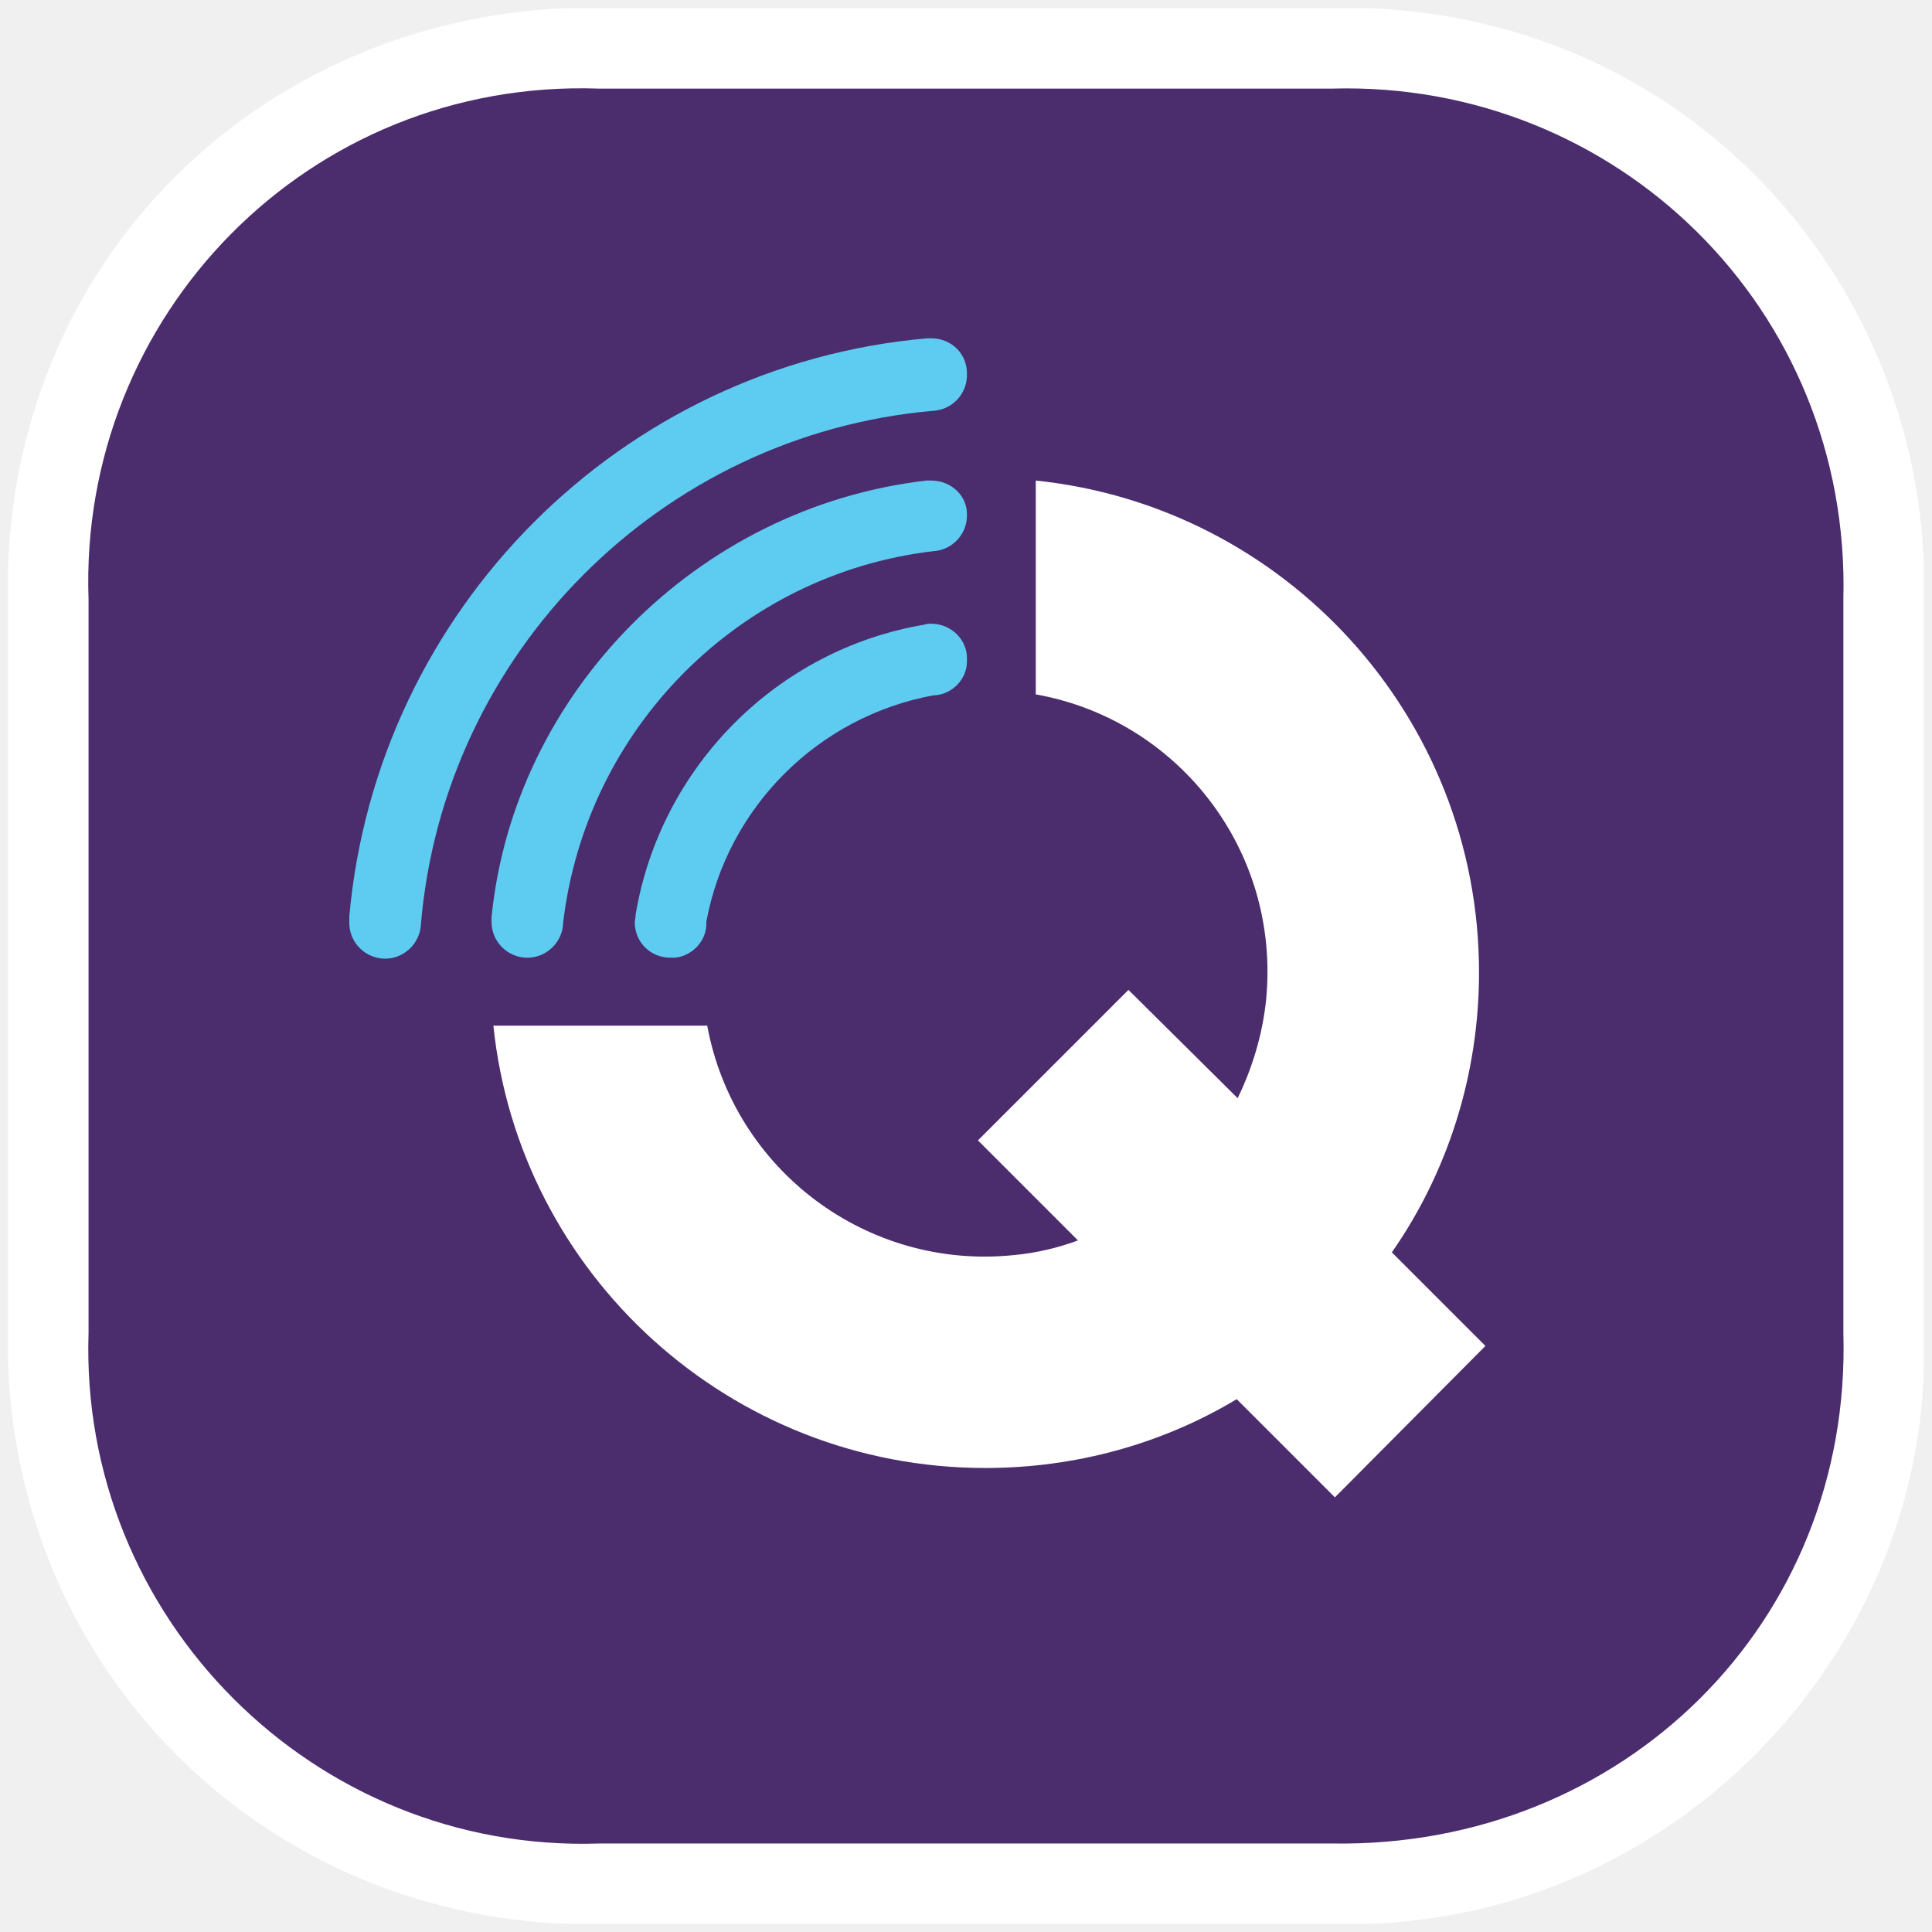
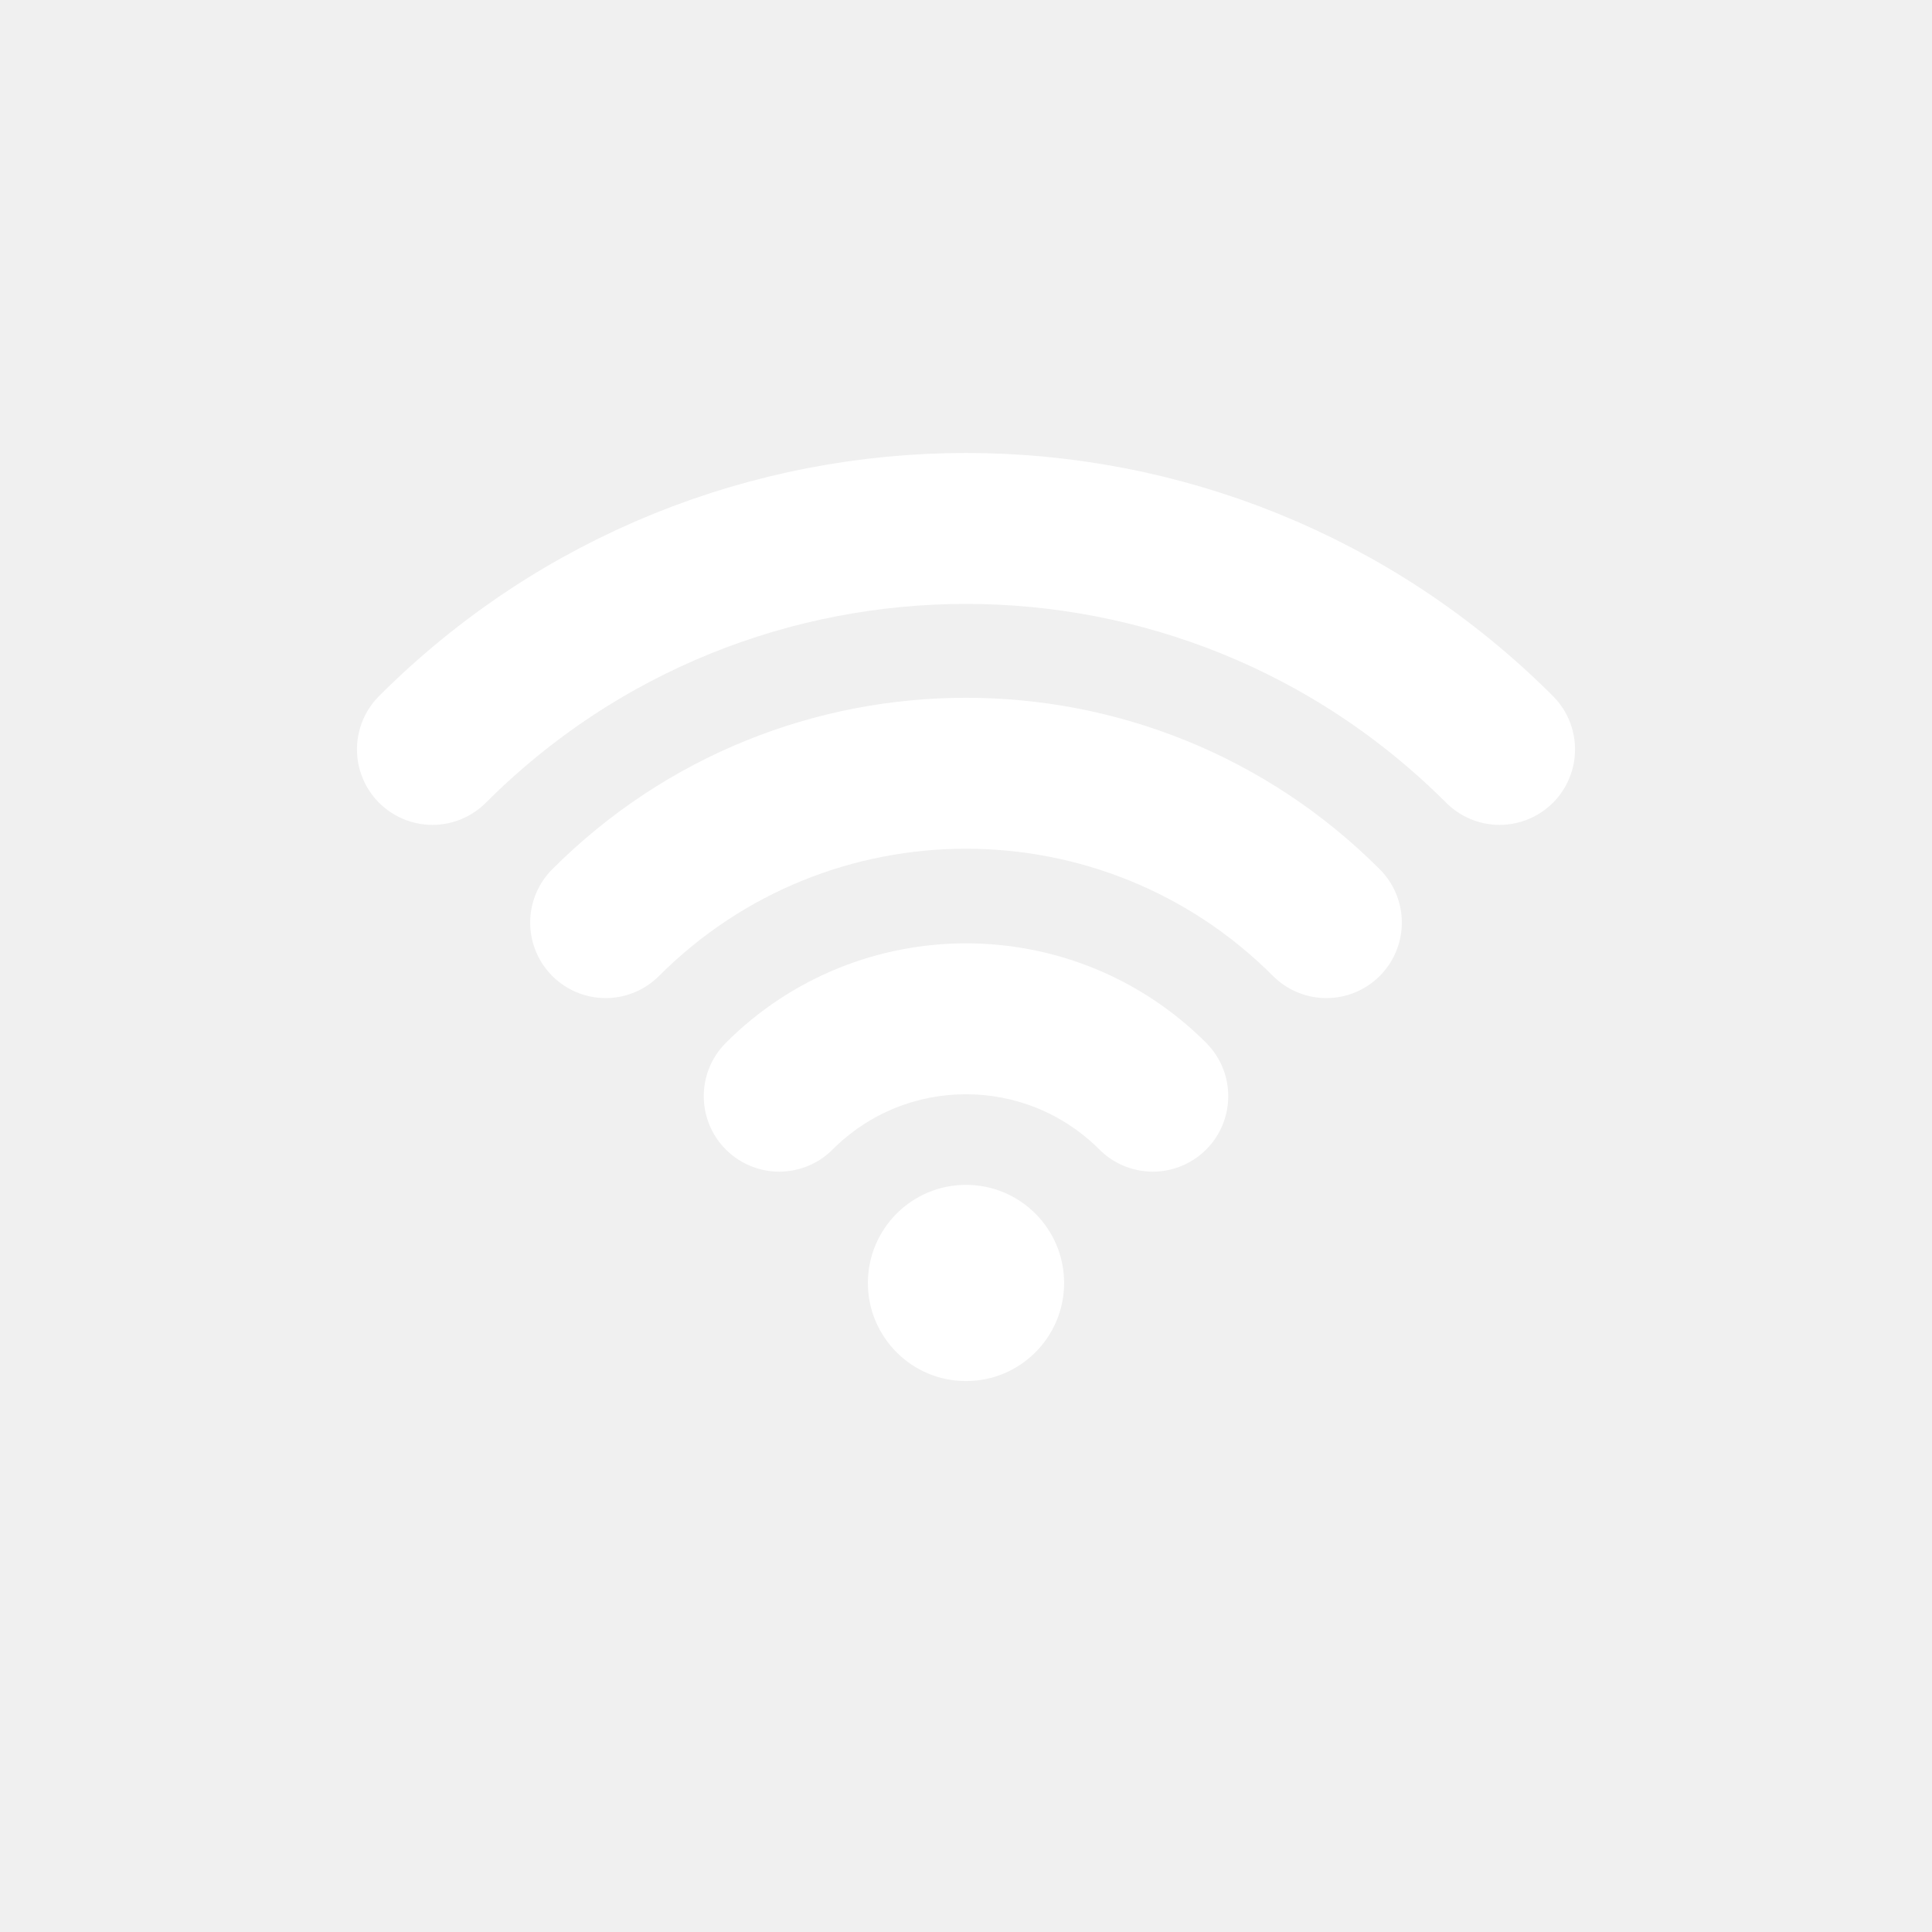
- <svg xmlns="http://www.w3.org/2000/svg" xml:space="preserve" id="Layer_1" width="72" height="72" x="0" y="0" version="1.1">
-   <style id="style873" type="text/css">
-         .st1{fill:#4b2c6d}.st2{fill:#5ecbf1}
-     </style>
-   <path id="path877-3" d="M50.922.301H21.078C9.763.803.739 9.417.302 21.077V50.92C.78 62.411 9.766 71.246 21.078 71.697H50.92c11.448-.331 20.533-9.834 20.776-20.776V21.077C71.342 10.284 62.925.735 50.922.301" class="st1" style="fill:#fff;fill-opacity:1" />
-   <path id="path877-1" d="M49.669 3.302H22.33c-10.857-.379-19.4 8.495-19.03 19.03V49.67c-.348 10.622 8.402 19.389 19.03 19.032h27.337c10.788.164 19.345-8.21 19.03-19.03v-27.34c.28-10.837-8.471-19.314-19.03-19.031Z" class="st1" style="fill:#4b2c6d;fill-opacity:.996" />
-   <path id="path879" d="M34.7 12.607h-.137c-11.423.992-20.52 10.123-21.546 21.546v.24c0 .752.616 1.334 1.334 1.334s1.3-.581 1.334-1.265c.855-10.157 8.96-18.263 19.084-19.152a1.333 1.333 0 0 0 1.265-1.265v-.068c.034-.788-.581-1.37-1.334-1.37" class="st2" />
-   <path id="path881" d="M34.7 17.908h-.171c-8.584.992-15.39 7.969-16.211 16.279v.171c0 .752.616 1.334 1.334 1.334s1.3-.581 1.334-1.265v-.034c.855-7.25 6.566-12.996 13.783-13.851a1.333 1.333 0 0 0 1.265-1.265v-.068c.034-.719-.581-1.301-1.334-1.301" class="st2" />
-   <path id="path883" d="M34.7 23.243c-.068 0-.171 0-.239.034-5.506.923-9.85 5.301-10.773 10.807v.034c0 .068-.034.205-.034.239 0 .752.581 1.334 1.334 1.334h.171c.616-.068 1.129-.581 1.163-1.197v-.137c.787-4.275 4.172-7.661 8.482-8.447h.068c.65-.068 1.163-.616 1.163-1.265v-.068c.033-.718-.582-1.334-1.335-1.334" class="st2" />
-   <path id="path883-3" d="m49.748 55.802-3.659-3.659c-2.736 1.642-5.951 2.565-9.371 2.565-9.508 0-17.374-7.216-18.331-16.484h7.969a10.52 10.52 0 0 0 11.423 8.55 9.4 9.4 0 0 0 2.394-.547l-3.728-3.728 5.609-5.609 4.07 4.036c.547-1.129.923-2.36 1.06-3.659.547-5.643-3.352-10.465-8.584-11.389v-7.969c9.268.958 16.519 8.789 16.519 18.331 0 3.865-1.197 7.49-3.249 10.431l3.488 3.488z" class="st2" style="fill:#fff;fill-opacity:1" />
+ <svg xmlns="http://www.w3.org/2000/svg" viewBox="0 0 512 512">
+   <g fill="none" stroke="#ffffff" stroke-width="40" stroke-linecap="round">
+     <path d="M114.6 198.6 A200 200 0 0 1 397.4 198.6" />
+     <path d="M160.5 244.5 A135 135 0 0 1 351.5 244.5" />
+     <path d="M206.5 290.5 A70 70 0 0 1 305.5 290.5" />
+   </g>
+   <circle cx="256" cy="340" r="26" fill="#ffffff" />
</svg>
